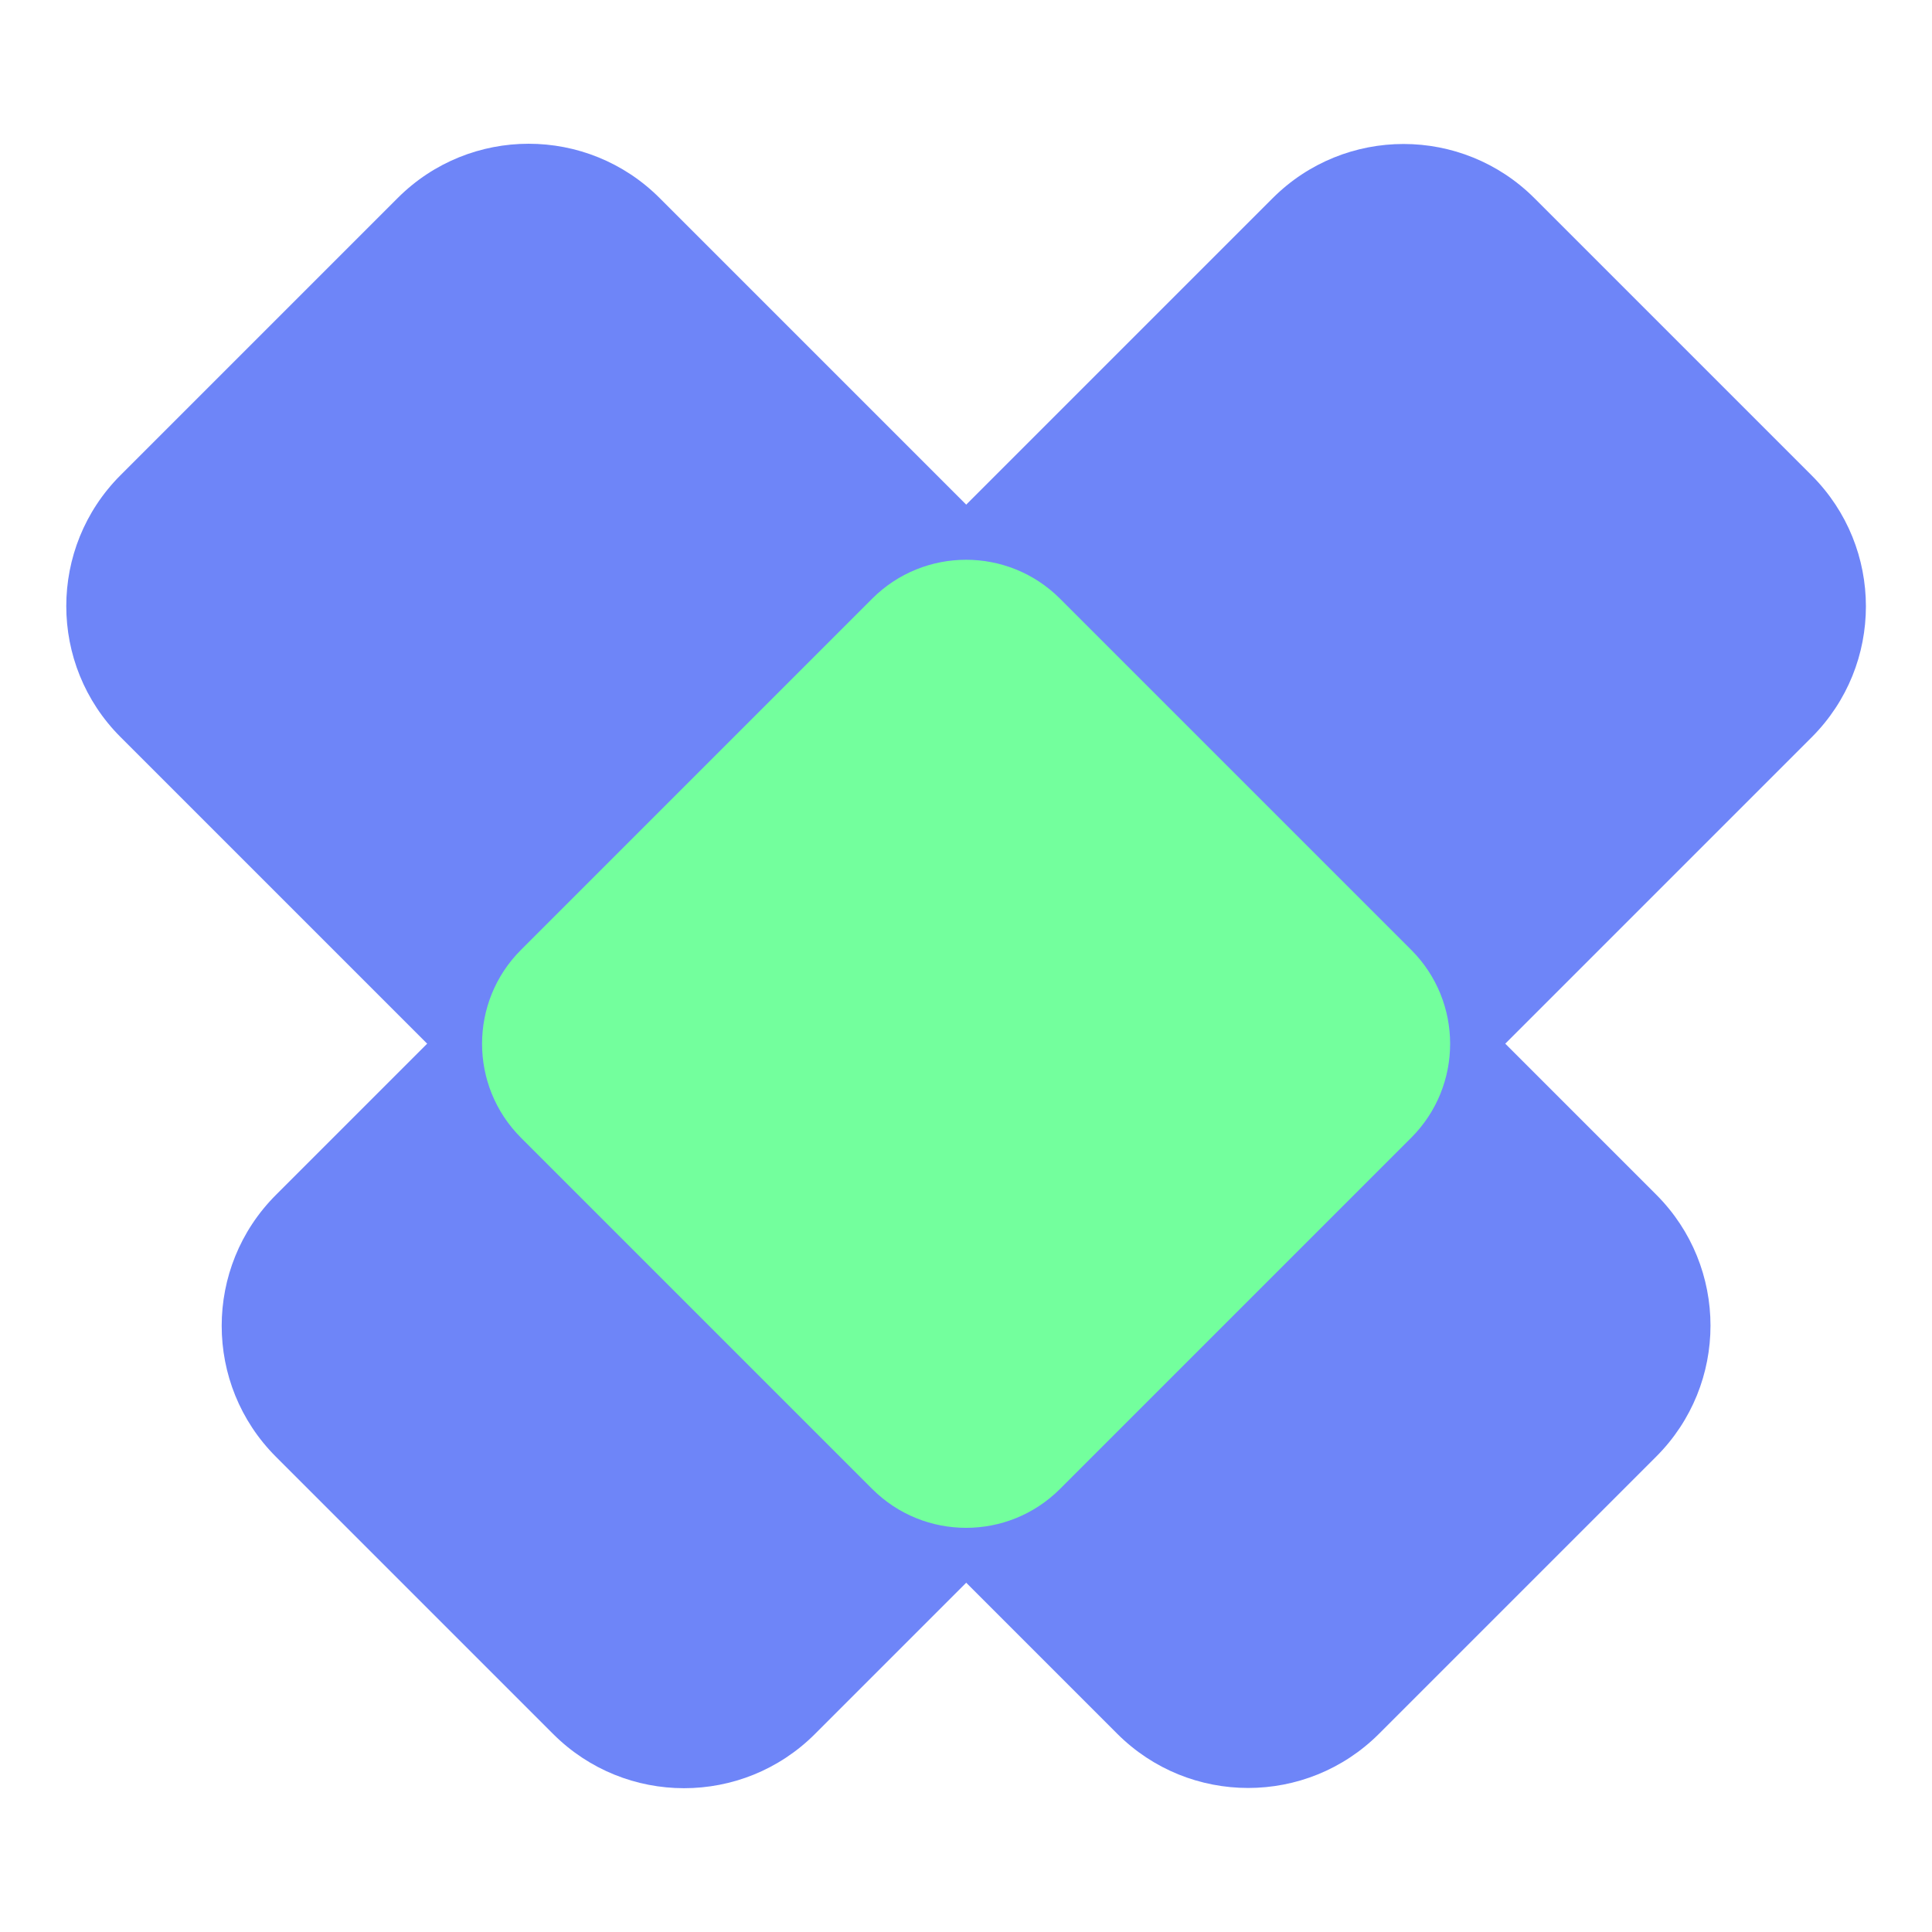
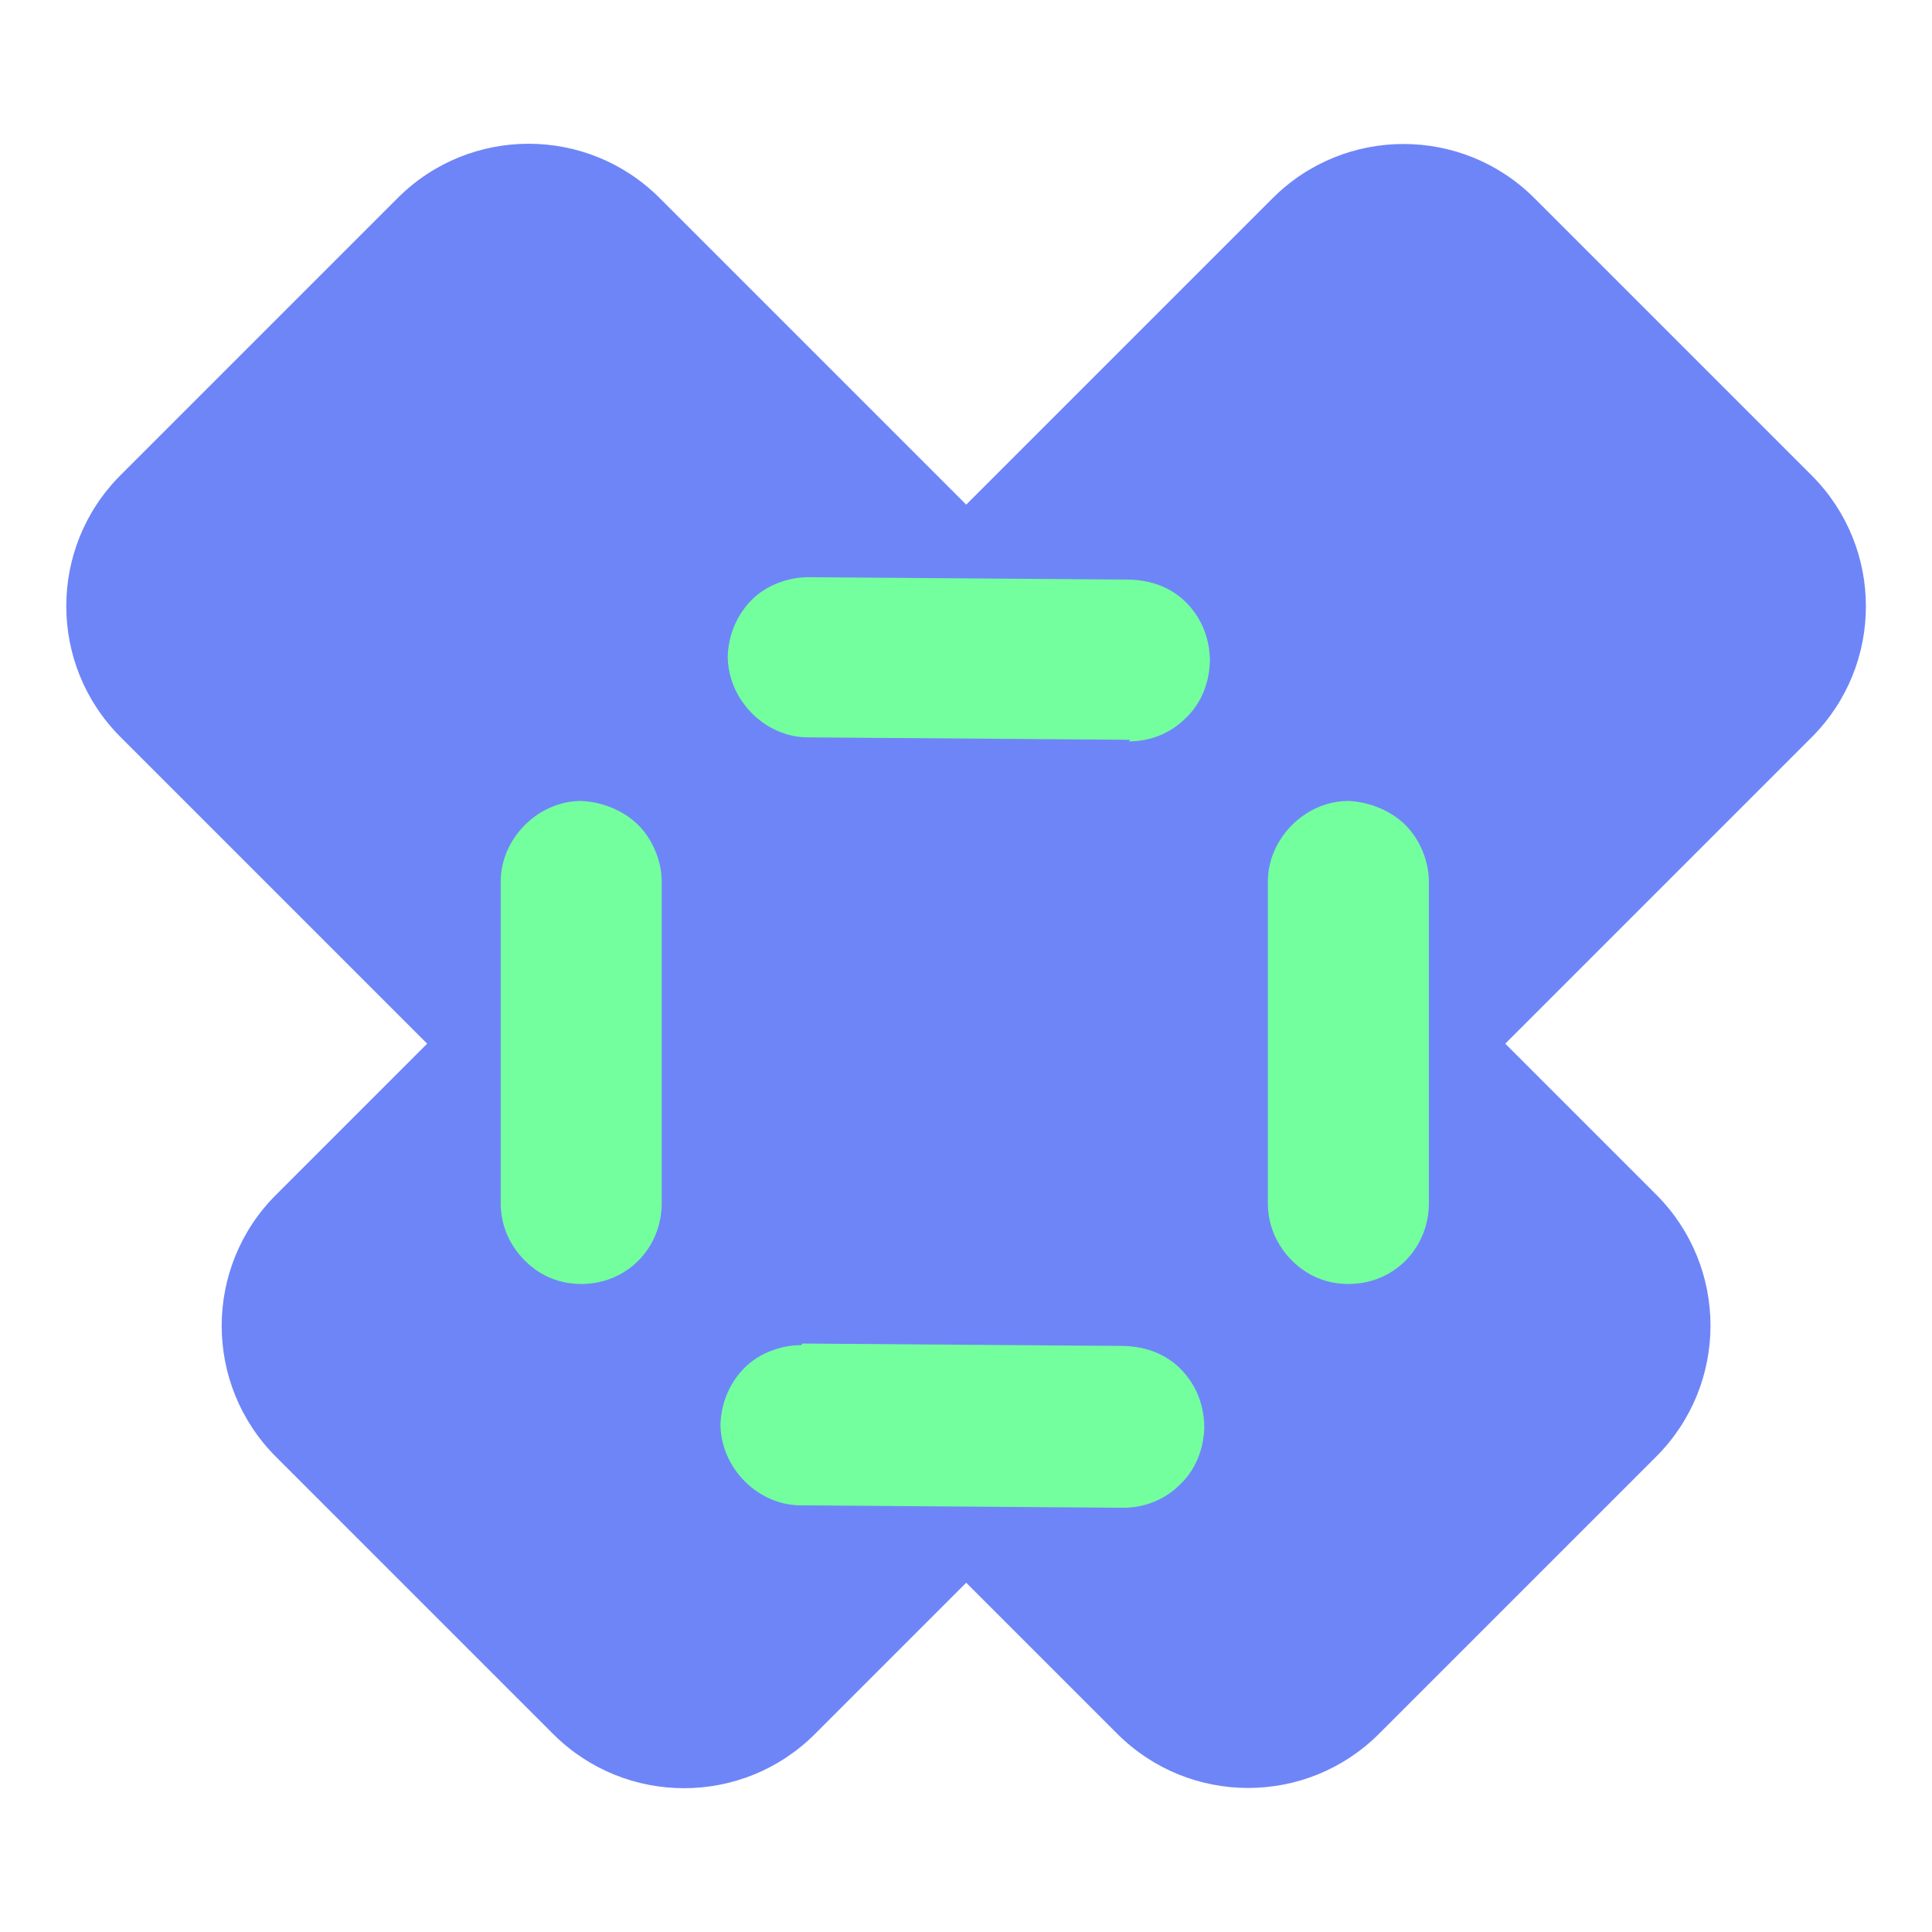
<svg xmlns="http://www.w3.org/2000/svg" id="a" viewBox="0 0 24 24">
  <rect x="1.91" y="7.27" width="22.11" height="9.47" rx="2.3" ry="2.3" transform="translate(-4.69 12.68) rotate(-45)" fill="#6e85f8" />
  <rect x="-.02" y="7.27" width="22.11" height="9.47" rx="2.3" ry="2.3" transform="translate(10.35 28.29) rotate(-135)" fill="#6e85f8" />
-   <rect x="7.27" y="8.23" width="9.47" height="9.47" rx="1.65" ry="1.65" transform="translate(12.68 -4.69) rotate(45)" fill="#73ff9d" />
+   <g>
+     <path d="M15.75,10.95v4c0,.27,.11,.52,.3,.71s.43,.29,.7,.29c.27,0,.52-.1,.71-.29s.29-.45,.29-.71v-4c0-.25-.11-.52-.29-.7s-.45-.29-.71-.3c-.54,0-1,.47-1,1Z" fill="#73ff9d" />
+     <path d="M6.22,10.95v4c0,.27,.11,.52,.3,.71s.43,.29,.7,.29c.27,0,.52-.1,.71-.29s.29-.45,.29-.71v-4c0-.25-.11-.52-.29-.7s-.45-.29-.71-.3c-.54,0-1,.47-1,1Z" fill="#73ff9d" />
+     <path d="M14.02,9.21c.27,0,.52-.1,.71-.29,.19-.18,.29-.43,.3-.7,0-.27-.09-.52-.28-.72s-.44-.29-.71-.3l-4-.03c-.25,0-.52,.1-.7,.28-.19,.19-.29,.44-.3,.7,0,.54,.46,1.01,1,1.01l4,.03Z" fill="#73ff9d" />
+     <path d="M9.95,16.71c-.25,0-.52,.1-.7,.28-.19,.19-.29,.44-.3,.7,0,.54,.46,1.01,1,1.01l4,.03c.27,0,.52-.1,.71-.29,.19-.18,.29-.43,.3-.7,0-.27-.09-.52-.28-.72s-.44-.29-.71-.3l-4-.03Z" fill="#73ff9d" />
+   </g>
</svg>
